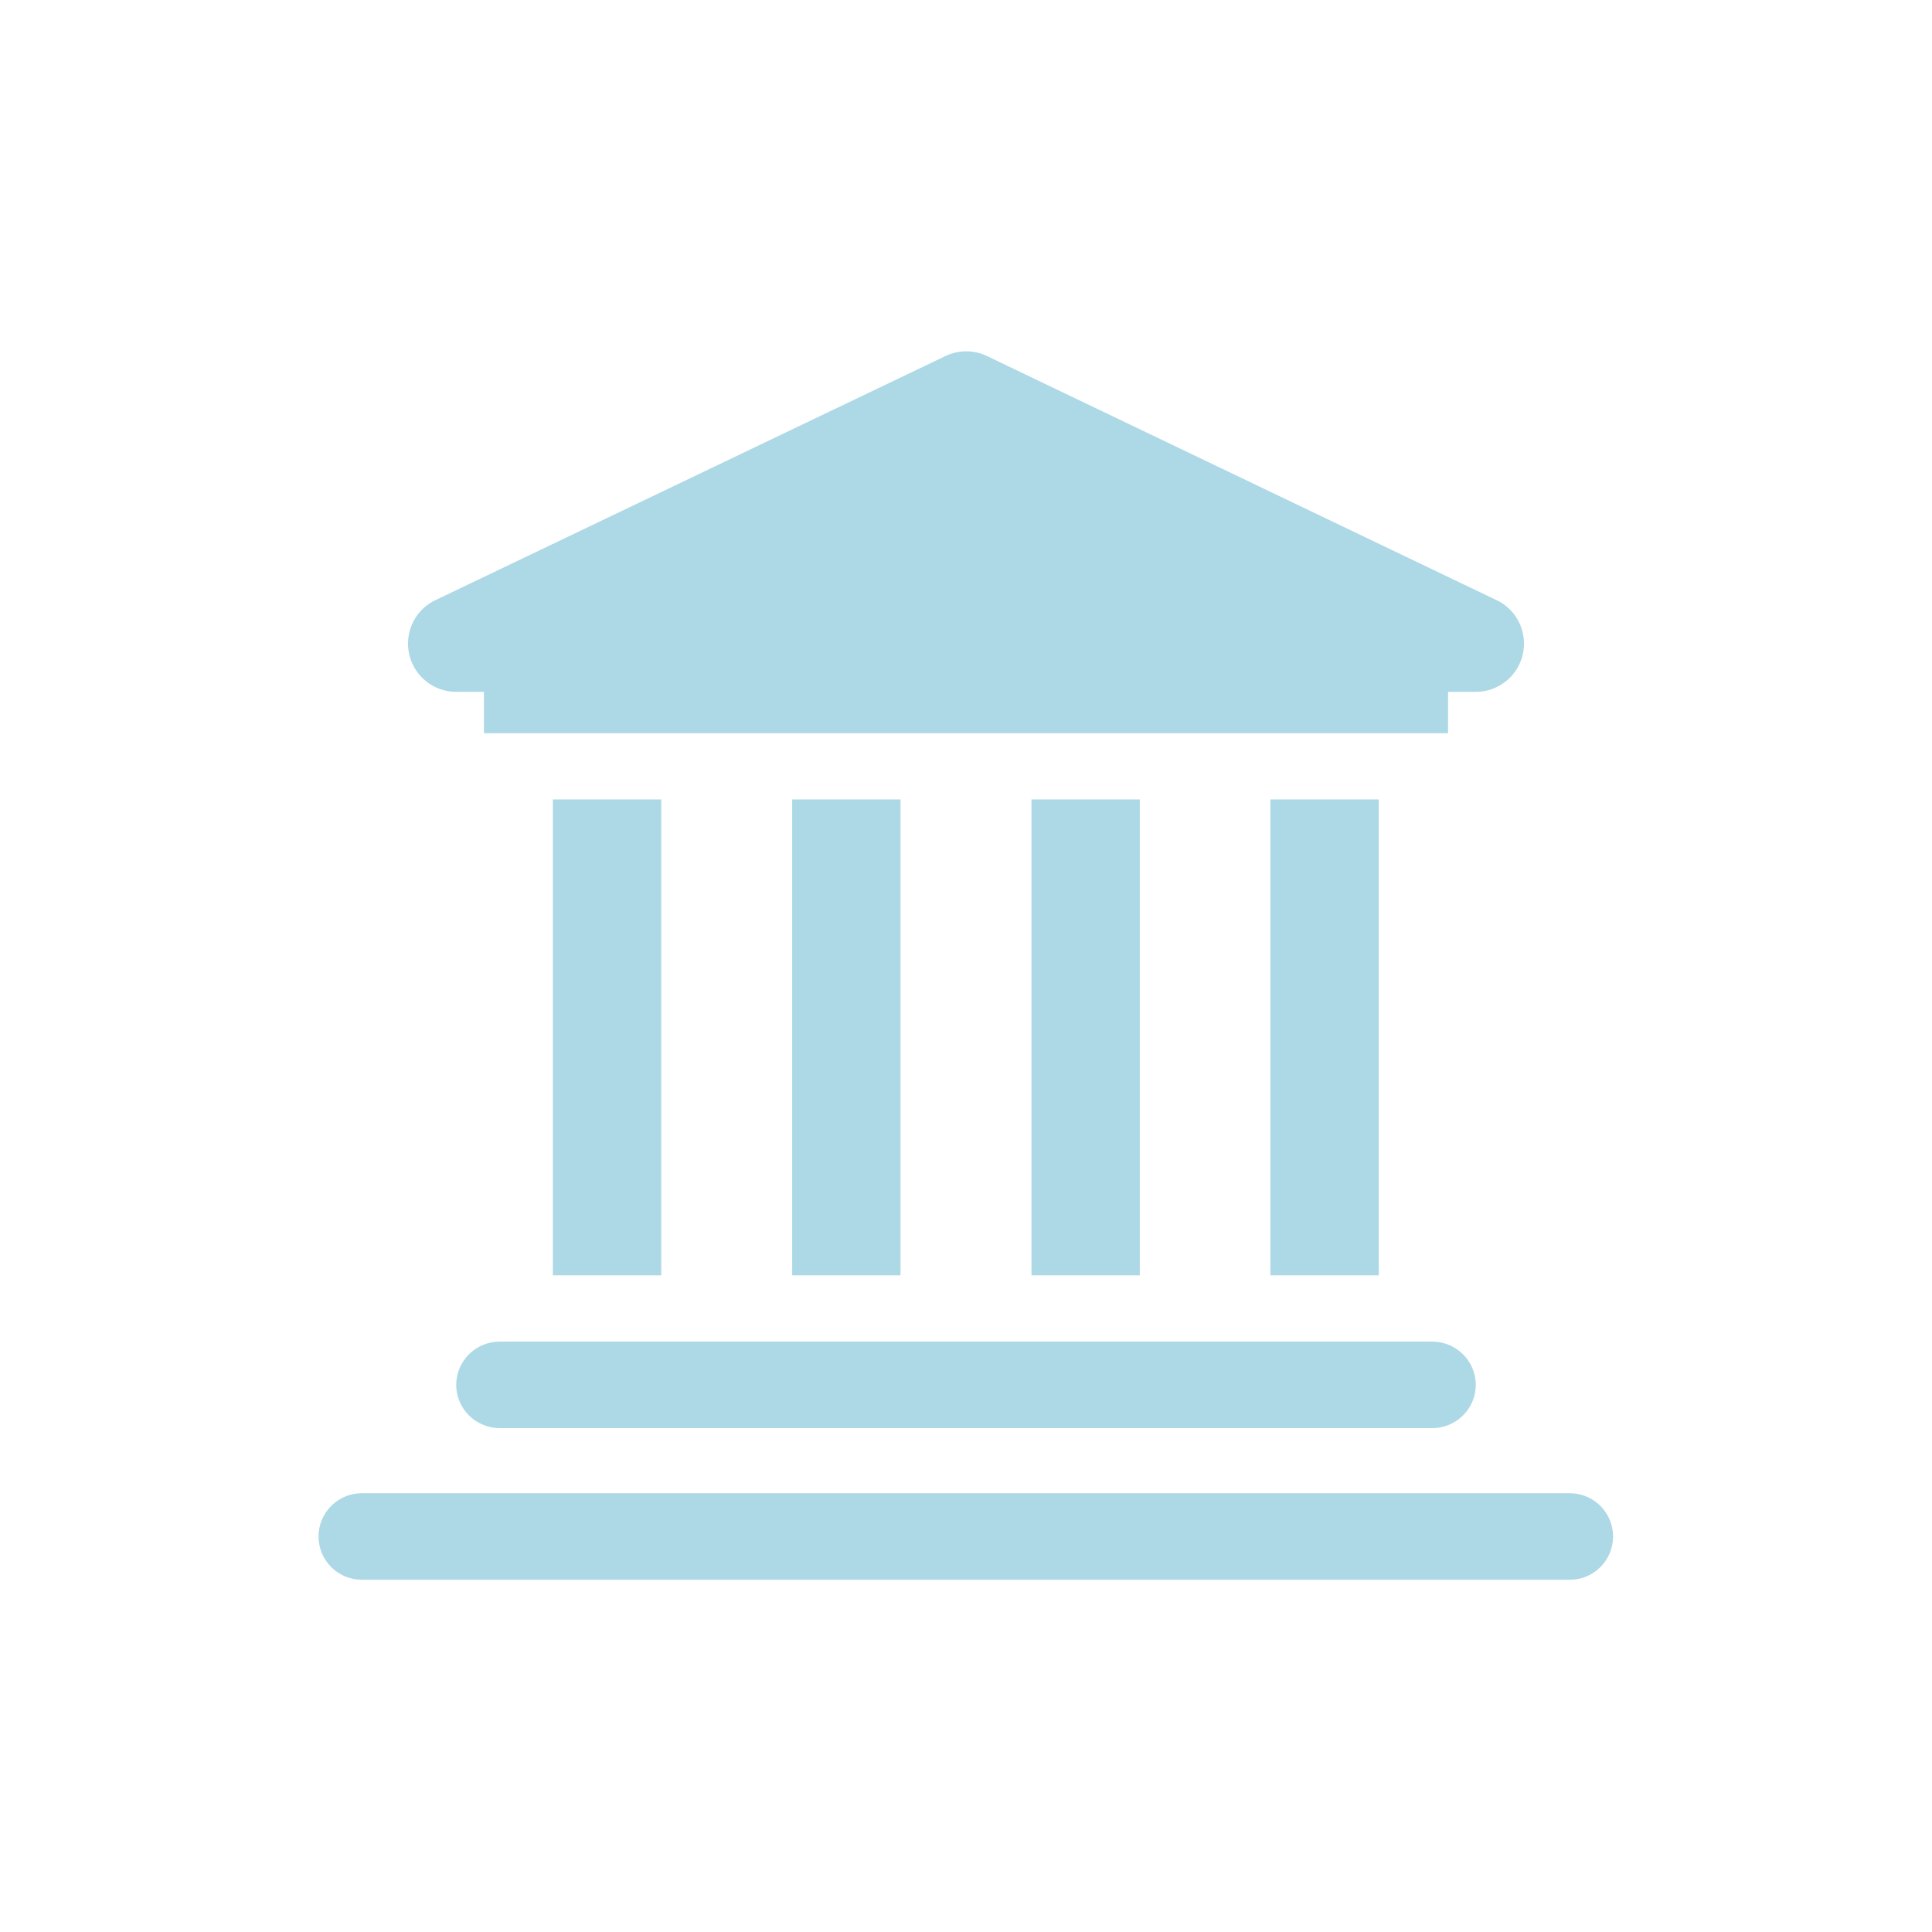
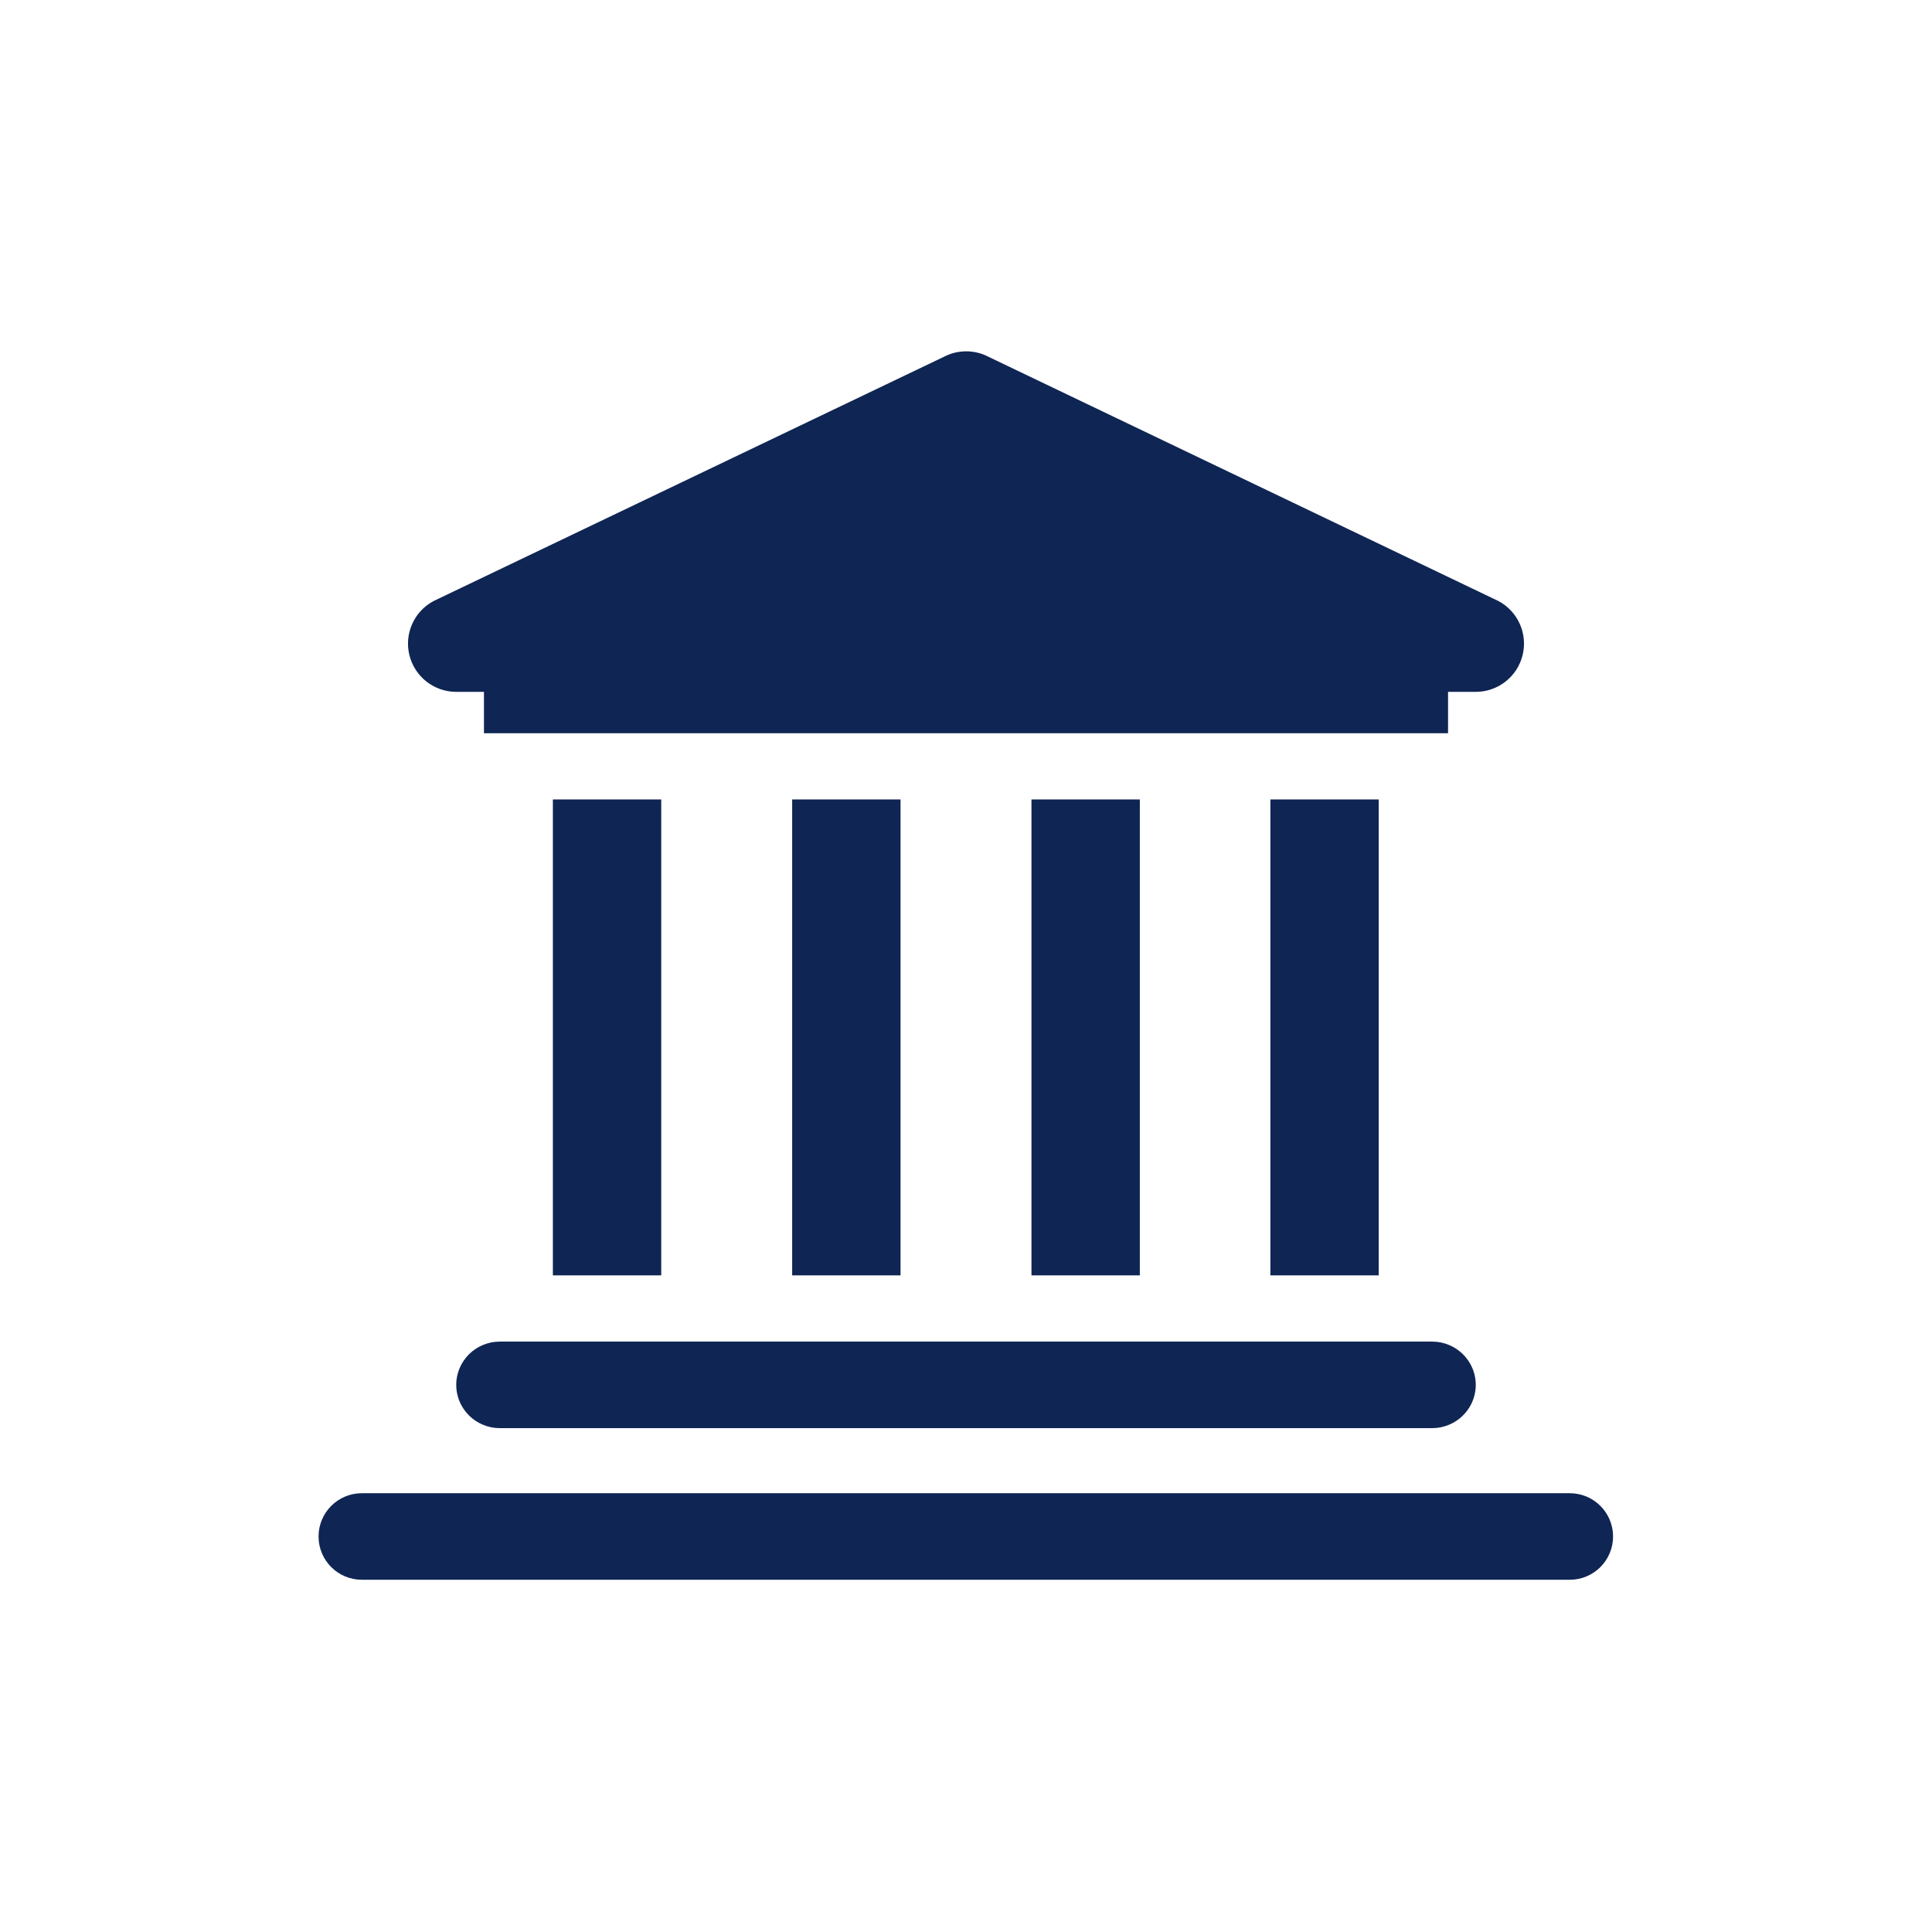
<svg xmlns="http://www.w3.org/2000/svg" id="Layer_1" data-name="Layer 1" viewBox="0 0 50.46 50.46">
  <defs>
-     <style>.cls-1{fill:#ADD8E6;}</style>
+     <style>.cls-1{fill:#0f2554;}</style>
  </defs>
  <rect class="cls-1" x="14.44" y="20.88" width="2.83" height="12.43" />
  <rect class="cls-1" x="20.69" y="20.88" width="2.83" height="12.43" />
  <rect class="cls-1" x="26.94" y="20.88" width="2.83" height="12.43" />
  <rect class="cls-1" x="33.18" y="20.88" width="2.83" height="12.43" />
  <path class="cls-1" d="M12.61,35.13a1.14,1.14,0,0,0-.36.24,1.15,1.15,0,0,0-.14.17,1.12,1.12,0,0,0,0,1.26,1.15,1.15,0,0,0,.14.17,1.14,1.14,0,0,0,.36.24,1.12,1.12,0,0,0,.44.09H37.41a1.12,1.12,0,0,0,.44-.09,1.14,1.14,0,0,0,.5-.41,1.12,1.12,0,0,0,0-1.26,1.14,1.14,0,0,0-.5-.41,1.12,1.12,0,0,0-.44-.09H13.05A1.12,1.12,0,0,0,12.61,35.13Z" />
  <path class="cls-1" d="M41,39H9.45a1.13,1.13,0,1,0,0,2.26H41A1.13,1.13,0,0,0,41,39Z" />
  <path class="cls-1" d="M11.91,18.07h.73v1.08H37.82V18.07h.73a1.26,1.26,0,0,0,.59-2.37L25.82,9.32a1.26,1.26,0,0,0-1.17,0L11.32,15.7A1.26,1.26,0,0,0,11.91,18.07Z" />
</svg>
